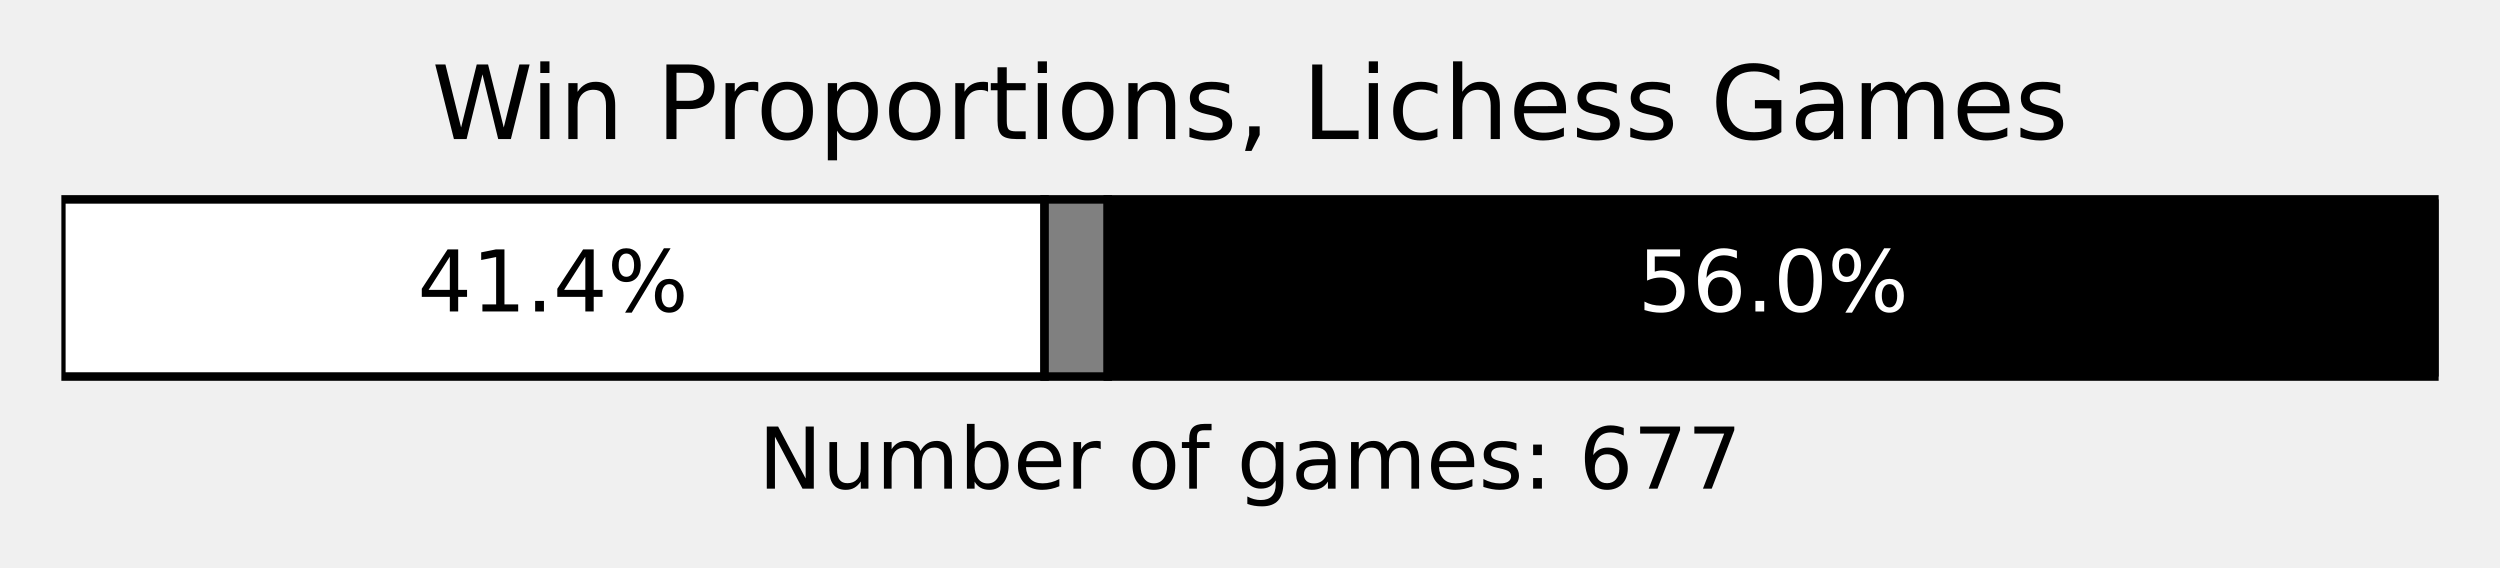
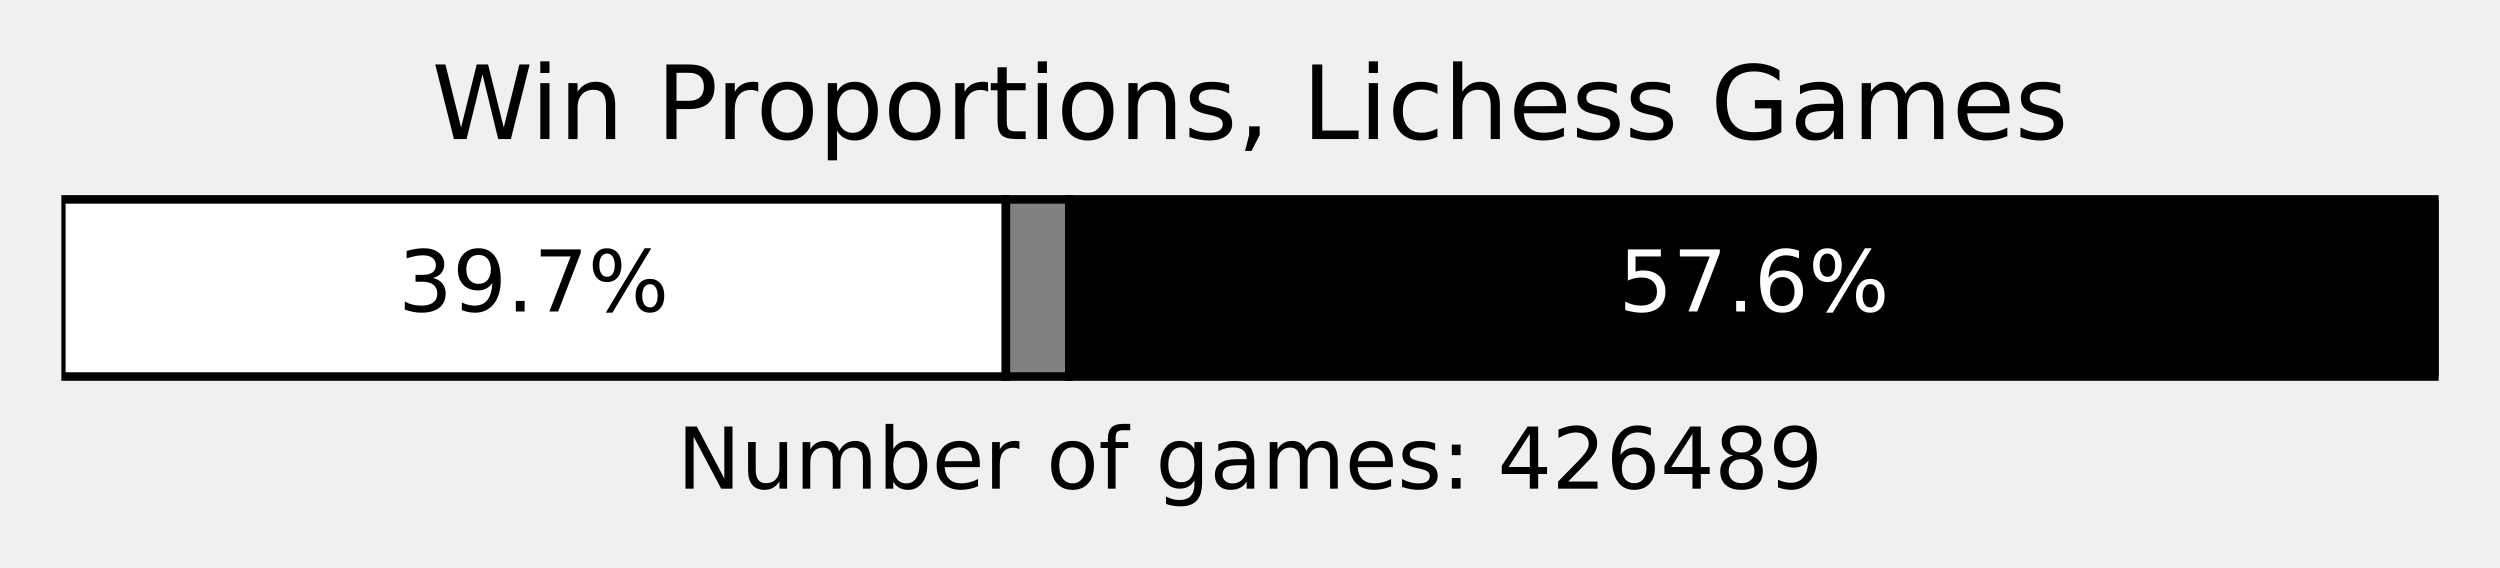
<svg xmlns="http://www.w3.org/2000/svg" xmlns:xlink="http://www.w3.org/1999/xlink" width="293.4pt" height="66.626pt" viewBox="0 0 293.4 66.626" version="1.1">
  <defs>
    <style type="text/css">*{stroke-linejoin: round; stroke-linecap: butt}</style>
  </defs>
  <g id="figure_1">
    <g id="patch_1">
      <path d="M 0 66.626  L 293.4 66.626  L 293.4 0  L 0 0  L 0 66.626  z " style="fill: none" />
    </g>
    <g id="axes_1">
      <g id="patch_2">
-         <path d="M 7.2 44.192  L 122.591 44.192  L 122.591 23.402  L 7.2 23.402  z " clip-path="url(#p04356a4cc0)" style="fill: #ffffff; stroke: #000000; stroke-linejoin: miter" />
+         <path d="M 7.2 44.192  L 118.054 44.192  L 118.054 23.402  L 7.2 23.402  z " clip-path="url(#p69041c8342)" style="fill: #ffffff; stroke: #000000; stroke-linejoin: miter" />
      </g>
      <g id="patch_3">
-         <path d="M 122.591 44.192  L 130.009 44.192  L 130.009 23.402  L 122.591 23.402  z " clip-path="url(#p04356a4cc0)" style="fill: #808080; stroke: #000000; stroke-linejoin: miter" />
+         <path d="M 118.054 44.192  L 125.498 44.192  L 125.498 23.402  L 118.054 23.402  z " clip-path="url(#p69041c8342)" style="fill: #808080; stroke: #000000; stroke-linejoin: miter" />
      </g>
      <g id="patch_4">
-         <path d="M 130.009 44.192  L 286.2 44.192  L 286.2 23.402  L 130.009 23.402  z " clip-path="url(#p04356a4cc0)" style="stroke: #000000; stroke-linejoin: miter" />
+         <path d="M 125.498 44.192  L 286.2 44.192  L 286.2 23.402  L 125.498 23.402  z " clip-path="url(#p69041c8342)" style="stroke: #000000; stroke-linejoin: miter" />
      </g>
      <g id="text_1">
        <g transform="translate(50.68219 16.31812) scale(0.12 -0.12)">
          <defs>
            <path id="DejaVuSans-57" d="M 213 4666  L 850 4666  L 1831 722  L 2809 4666  L 3519 4666  L 4500 722  L 5478 4666  L 6119 4666  L 4947 0  L 4153 0  L 3169 4050  L 2175 0  L 1381 0  L 213 4666  z " transform="scale(0.015625)" />
            <path id="DejaVuSans-69" d="M 603 3500  L 1178 3500  L 1178 0  L 603 0  L 603 3500  z M 603 4863  L 1178 4863  L 1178 4134  L 603 4134  L 603 4863  z " transform="scale(0.015625)" />
            <path id="DejaVuSans-6e" d="M 3513 2113  L 3513 0  L 2938 0  L 2938 2094  Q 2938 2591 2744 2837  Q 2550 3084 2163 3084  Q 1697 3084 1428 2787  Q 1159 2491 1159 1978  L 1159 0  L 581 0  L 581 3500  L 1159 3500  L 1159 2956  Q 1366 3272 1645 3428  Q 1925 3584 2291 3584  Q 2894 3584 3203 3211  Q 3513 2838 3513 2113  z " transform="scale(0.015625)" />
            <path id="DejaVuSans-20" transform="scale(0.015625)" />
            <path id="DejaVuSans-50" d="M 1259 4147  L 1259 2394  L 2053 2394  Q 2494 2394 2734 2622  Q 2975 2850 2975 3272  Q 2975 3691 2734 3919  Q 2494 4147 2053 4147  L 1259 4147  z M 628 4666  L 2053 4666  Q 2838 4666 3239 4311  Q 3641 3956 3641 3272  Q 3641 2581 3239 2228  Q 2838 1875 2053 1875  L 1259 1875  L 1259 0  L 628 0  L 628 4666  z " transform="scale(0.015625)" />
            <path id="DejaVuSans-72" d="M 2631 2963  Q 2534 3019 2420 3045  Q 2306 3072 2169 3072  Q 1681 3072 1420 2755  Q 1159 2438 1159 1844  L 1159 0  L 581 0  L 581 3500  L 1159 3500  L 1159 2956  Q 1341 3275 1631 3429  Q 1922 3584 2338 3584  Q 2397 3584 2469 3576  Q 2541 3569 2628 3553  L 2631 2963  z " transform="scale(0.015625)" />
            <path id="DejaVuSans-6f" d="M 1959 3097  Q 1497 3097 1228 2736  Q 959 2375 959 1747  Q 959 1119 1226 758  Q 1494 397 1959 397  Q 2419 397 2687 759  Q 2956 1122 2956 1747  Q 2956 2369 2687 2733  Q 2419 3097 1959 3097  z M 1959 3584  Q 2709 3584 3137 3096  Q 3566 2609 3566 1747  Q 3566 888 3137 398  Q 2709 -91 1959 -91  Q 1206 -91 779 398  Q 353 888 353 1747  Q 353 2609 779 3096  Q 1206 3584 1959 3584  z " transform="scale(0.015625)" />
            <path id="DejaVuSans-70" d="M 1159 525  L 1159 -1331  L 581 -1331  L 581 3500  L 1159 3500  L 1159 2969  Q 1341 3281 1617 3432  Q 1894 3584 2278 3584  Q 2916 3584 3314 3078  Q 3713 2572 3713 1747  Q 3713 922 3314 415  Q 2916 -91 2278 -91  Q 1894 -91 1617 61  Q 1341 213 1159 525  z M 3116 1747  Q 3116 2381 2855 2742  Q 2594 3103 2138 3103  Q 1681 3103 1420 2742  Q 1159 2381 1159 1747  Q 1159 1113 1420 752  Q 1681 391 2138 391  Q 2594 391 2855 752  Q 3116 1113 3116 1747  z " transform="scale(0.015625)" />
            <path id="DejaVuSans-74" d="M 1172 4494  L 1172 3500  L 2356 3500  L 2356 3053  L 1172 3053  L 1172 1153  Q 1172 725 1289 603  Q 1406 481 1766 481  L 2356 481  L 2356 0  L 1766 0  Q 1100 0 847 248  Q 594 497 594 1153  L 594 3053  L 172 3053  L 172 3500  L 594 3500  L 594 4494  L 1172 4494  z " transform="scale(0.015625)" />
            <path id="DejaVuSans-73" d="M 2834 3397  L 2834 2853  Q 2591 2978 2328 3040  Q 2066 3103 1784 3103  Q 1356 3103 1142 2972  Q 928 2841 928 2578  Q 928 2378 1081 2264  Q 1234 2150 1697 2047  L 1894 2003  Q 2506 1872 2764 1633  Q 3022 1394 3022 966  Q 3022 478 2636 193  Q 2250 -91 1575 -91  Q 1294 -91 989 -36  Q 684 19 347 128  L 347 722  Q 666 556 975 473  Q 1284 391 1588 391  Q 1994 391 2212 530  Q 2431 669 2431 922  Q 2431 1156 2273 1281  Q 2116 1406 1581 1522  L 1381 1569  Q 847 1681 609 1914  Q 372 2147 372 2553  Q 372 3047 722 3315  Q 1072 3584 1716 3584  Q 2034 3584 2315 3537  Q 2597 3491 2834 3397  z " transform="scale(0.015625)" />
            <path id="DejaVuSans-2c" d="M 750 794  L 1409 794  L 1409 256  L 897 -744  L 494 -744  L 750 256  L 750 794  z " transform="scale(0.015625)" />
            <path id="DejaVuSans-4c" d="M 628 4666  L 1259 4666  L 1259 531  L 3531 531  L 3531 0  L 628 0  L 628 4666  z " transform="scale(0.015625)" />
            <path id="DejaVuSans-63" d="M 3122 3366  L 3122 2828  Q 2878 2963 2633 3030  Q 2388 3097 2138 3097  Q 1578 3097 1268 2742  Q 959 2388 959 1747  Q 959 1106 1268 751  Q 1578 397 2138 397  Q 2388 397 2633 464  Q 2878 531 3122 666  L 3122 134  Q 2881 22 2623 -34  Q 2366 -91 2075 -91  Q 1284 -91 818 406  Q 353 903 353 1747  Q 353 2603 823 3093  Q 1294 3584 2113 3584  Q 2378 3584 2631 3529  Q 2884 3475 3122 3366  z " transform="scale(0.015625)" />
            <path id="DejaVuSans-68" d="M 3513 2113  L 3513 0  L 2938 0  L 2938 2094  Q 2938 2591 2744 2837  Q 2550 3084 2163 3084  Q 1697 3084 1428 2787  Q 1159 2491 1159 1978  L 1159 0  L 581 0  L 581 4863  L 1159 4863  L 1159 2956  Q 1366 3272 1645 3428  Q 1925 3584 2291 3584  Q 2894 3584 3203 3211  Q 3513 2838 3513 2113  z " transform="scale(0.015625)" />
            <path id="DejaVuSans-65" d="M 3597 1894  L 3597 1613  L 953 1613  Q 991 1019 1311 708  Q 1631 397 2203 397  Q 2534 397 2845 478  Q 3156 559 3463 722  L 3463 178  Q 3153 47 2828 -22  Q 2503 -91 2169 -91  Q 1331 -91 842 396  Q 353 884 353 1716  Q 353 2575 817 3079  Q 1281 3584 2069 3584  Q 2775 3584 3186 3129  Q 3597 2675 3597 1894  z M 3022 2063  Q 3016 2534 2758 2815  Q 2500 3097 2075 3097  Q 1594 3097 1305 2825  Q 1016 2553 972 2059  L 3022 2063  z " transform="scale(0.015625)" />
            <path id="DejaVuSans-47" d="M 3809 666  L 3809 1919  L 2778 1919  L 2778 2438  L 4434 2438  L 4434 434  Q 4069 175 3628 42  Q 3188 -91 2688 -91  Q 1594 -91 976 548  Q 359 1188 359 2328  Q 359 3472 976 4111  Q 1594 4750 2688 4750  Q 3144 4750 3555 4637  Q 3966 4525 4313 4306  L 4313 3634  Q 3963 3931 3569 4081  Q 3175 4231 2741 4231  Q 1884 4231 1454 3753  Q 1025 3275 1025 2328  Q 1025 1384 1454 906  Q 1884 428 2741 428  Q 3075 428 3337 486  Q 3600 544 3809 666  z " transform="scale(0.015625)" />
            <path id="DejaVuSans-61" d="M 2194 1759  Q 1497 1759 1228 1600  Q 959 1441 959 1056  Q 959 750 1161 570  Q 1363 391 1709 391  Q 2188 391 2477 730  Q 2766 1069 2766 1631  L 2766 1759  L 2194 1759  z M 3341 1997  L 3341 0  L 2766 0  L 2766 531  Q 2569 213 2275 61  Q 1981 -91 1556 -91  Q 1019 -91 701 211  Q 384 513 384 1019  Q 384 1609 779 1909  Q 1175 2209 1959 2209  L 2766 2209  L 2766 2266  Q 2766 2663 2505 2880  Q 2244 3097 1772 3097  Q 1472 3097 1187 3025  Q 903 2953 641 2809  L 641 3341  Q 956 3463 1253 3523  Q 1550 3584 1831 3584  Q 2591 3584 2966 3190  Q 3341 2797 3341 1997  z " transform="scale(0.015625)" />
            <path id="DejaVuSans-6d" d="M 3328 2828  Q 3544 3216 3844 3400  Q 4144 3584 4550 3584  Q 5097 3584 5394 3201  Q 5691 2819 5691 2113  L 5691 0  L 5113 0  L 5113 2094  Q 5113 2597 4934 2840  Q 4756 3084 4391 3084  Q 3944 3084 3684 2787  Q 3425 2491 3425 1978  L 3425 0  L 2847 0  L 2847 2094  Q 2847 2600 2669 2842  Q 2491 3084 2119 3084  Q 1678 3084 1418 2786  Q 1159 2488 1159 1978  L 1159 0  L 581 0  L 581 3500  L 1159 3500  L 1159 2956  Q 1356 3278 1631 3431  Q 1906 3584 2284 3584  Q 2666 3584 2933 3390  Q 3200 3197 3328 2828  z " transform="scale(0.015625)" />
          </defs>
          <use xlink:href="#DejaVuSans-57" />
          <use xlink:href="#DejaVuSans-69" x="96.627" />
          <use xlink:href="#DejaVuSans-6e" x="124.41" />
          <use xlink:href="#DejaVuSans-20" x="187.789" />
          <use xlink:href="#DejaVuSans-50" x="219.576" />
          <use xlink:href="#DejaVuSans-72" x="278.129" />
          <use xlink:href="#DejaVuSans-6f" x="316.992" />
          <use xlink:href="#DejaVuSans-70" x="378.174" />
          <use xlink:href="#DejaVuSans-6f" x="441.65" />
          <use xlink:href="#DejaVuSans-72" x="502.832" />
          <use xlink:href="#DejaVuSans-74" x="543.945" />
          <use xlink:href="#DejaVuSans-69" x="583.154" />
          <use xlink:href="#DejaVuSans-6f" x="610.938" />
          <use xlink:href="#DejaVuSans-6e" x="672.119" />
          <use xlink:href="#DejaVuSans-73" x="735.498" />
          <use xlink:href="#DejaVuSans-2c" x="787.598" />
          <use xlink:href="#DejaVuSans-20" x="819.385" />
          <use xlink:href="#DejaVuSans-4c" x="851.172" />
          <use xlink:href="#DejaVuSans-69" x="906.885" />
          <use xlink:href="#DejaVuSans-63" x="934.668" />
          <use xlink:href="#DejaVuSans-68" x="989.648" />
          <use xlink:href="#DejaVuSans-65" x="1053.027" />
          <use xlink:href="#DejaVuSans-73" x="1114.551" />
          <use xlink:href="#DejaVuSans-73" x="1166.65" />
          <use xlink:href="#DejaVuSans-20" x="1218.75" />
          <use xlink:href="#DejaVuSans-47" x="1250.537" />
          <use xlink:href="#DejaVuSans-61" x="1328.027" />
          <use xlink:href="#DejaVuSans-6d" x="1389.307" />
          <use xlink:href="#DejaVuSans-65" x="1486.719" />
          <use xlink:href="#DejaVuSans-73" x="1548.242" />
        </g>
      </g>
      <g id="text_2">
-         <g transform="translate(89.00938 57.34625) scale(0.1 -0.1)">
+         <g transform="translate(79.46563 57.34625) scale(0.1 -0.1)">
          <defs>
            <path id="DejaVuSans-4e" d="M 628 4666  L 1478 4666  L 3547 763  L 3547 4666  L 4159 4666  L 4159 0  L 3309 0  L 1241 3903  L 1241 0  L 628 0  L 628 4666  z " transform="scale(0.015625)" />
            <path id="DejaVuSans-75" d="M 544 1381  L 544 3500  L 1119 3500  L 1119 1403  Q 1119 906 1312 657  Q 1506 409 1894 409  Q 2359 409 2629 706  Q 2900 1003 2900 1516  L 2900 3500  L 3475 3500  L 3475 0  L 2900 0  L 2900 538  Q 2691 219 2414 64  Q 2138 -91 1772 -91  Q 1169 -91 856 284  Q 544 659 544 1381  z M 1991 3584  L 1991 3584  z " transform="scale(0.015625)" />
            <path id="DejaVuSans-62" d="M 3116 1747  Q 3116 2381 2855 2742  Q 2594 3103 2138 3103  Q 1681 3103 1420 2742  Q 1159 2381 1159 1747  Q 1159 1113 1420 752  Q 1681 391 2138 391  Q 2594 391 2855 752  Q 3116 1113 3116 1747  z M 1159 2969  Q 1341 3281 1617 3432  Q 1894 3584 2278 3584  Q 2916 3584 3314 3078  Q 3713 2572 3713 1747  Q 3713 922 3314 415  Q 2916 -91 2278 -91  Q 1894 -91 1617 61  Q 1341 213 1159 525  L 1159 0  L 581 0  L 581 4863  L 1159 4863  L 1159 2969  z " transform="scale(0.015625)" />
            <path id="DejaVuSans-66" d="M 2375 4863  L 2375 4384  L 1825 4384  Q 1516 4384 1395 4259  Q 1275 4134 1275 3809  L 1275 3500  L 2222 3500  L 2222 3053  L 1275 3053  L 1275 0  L 697 0  L 697 3053  L 147 3053  L 147 3500  L 697 3500  L 697 3744  Q 697 4328 969 4595  Q 1241 4863 1831 4863  L 2375 4863  z " transform="scale(0.015625)" />
            <path id="DejaVuSans-67" d="M 2906 1791  Q 2906 2416 2648 2759  Q 2391 3103 1925 3103  Q 1463 3103 1205 2759  Q 947 2416 947 1791  Q 947 1169 1205 825  Q 1463 481 1925 481  Q 2391 481 2648 825  Q 2906 1169 2906 1791  z M 3481 434  Q 3481 -459 3084 -895  Q 2688 -1331 1869 -1331  Q 1566 -1331 1297 -1286  Q 1028 -1241 775 -1147  L 775 -588  Q 1028 -725 1275 -790  Q 1522 -856 1778 -856  Q 2344 -856 2625 -561  Q 2906 -266 2906 331  L 2906 616  Q 2728 306 2450 153  Q 2172 0 1784 0  Q 1141 0 747 490  Q 353 981 353 1791  Q 353 2603 747 3093  Q 1141 3584 1784 3584  Q 2172 3584 2450 3431  Q 2728 3278 2906 2969  L 2906 3500  L 3481 3500  L 3481 434  z " transform="scale(0.015625)" />
            <path id="DejaVuSans-3a" d="M 750 794  L 1409 794  L 1409 0  L 750 0  L 750 794  z M 750 3309  L 1409 3309  L 1409 2516  L 750 2516  L 750 3309  z " transform="scale(0.015625)" />
+             <path id="DejaVuSans-34" d="M 2419 4116  L 825 1625  L 2419 1625  L 2419 4116  z M 2253 4666  L 3047 4666  L 3047 1625  L 3713 1625  L 3713 1100  L 3047 1100  L 3047 0  L 2419 0  L 2419 1100  L 313 1100  L 313 1709  L 2253 4666  z " transform="scale(0.015625)" />
+             <path id="DejaVuSans-32" d="M 1228 531  L 3431 531  L 3431 0  L 469 0  L 469 531  Q 828 903 1448 1529  Q 2069 2156 2228 2338  Q 2531 2678 2651 2914  Q 2772 3150 2772 3378  Q 2772 3750 2511 3984  Q 2250 4219 1831 4219  Q 1534 4219 1204 4116  Q 875 4013 500 3803  L 500 4441  Q 881 4594 1212 4672  Q 1544 4750 1819 4750  Q 2544 4750 2975 4387  Q 3406 4025 3406 3419  Q 3406 3131 3298 2873  Q 3191 2616 2906 2266  Q 2828 2175 2409 1742  Q 1991 1309 1228 531  z " transform="scale(0.015625)" />
            <path id="DejaVuSans-36" d="M 2113 2584  Q 1688 2584 1439 2293  Q 1191 2003 1191 1497  Q 1191 994 1439 701  Q 1688 409 2113 409  Q 2538 409 2786 701  Q 3034 994 3034 1497  Q 3034 2003 2786 2293  Q 2538 2584 2113 2584  z M 3366 4563  L 3366 3988  Q 3128 4100 2886 4159  Q 2644 4219 2406 4219  Q 1781 4219 1451 3797  Q 1122 3375 1075 2522  Q 1259 2794 1537 2939  Q 1816 3084 2150 3084  Q 2853 3084 3261 2657  Q 3669 2231 3669 1497  Q 3669 778 3244 343  Q 2819 -91 2113 -91  Q 1303 -91 875 529  Q 447 1150 447 2328  Q 447 3434 972 4092  Q 1497 4750 2381 4750  Q 2619 4750 2861 4703  Q 3103 4656 3366 4563  z " transform="scale(0.015625)" />
-             <path id="DejaVuSans-37" d="M 525 4666  L 3525 4666  L 3525 4397  L 1831 0  L 1172 0  L 2766 4134  L 525 4134  L 525 4666  z " transform="scale(0.015625)" />
+             <path id="DejaVuSans-38" d="M 2034 2216  Q 1584 2216 1326 1975  Q 1069 1734 1069 1313  Q 1069 891 1326 650  Q 1584 409 2034 409  Q 2484 409 2743 651  Q 3003 894 3003 1313  Q 3003 1734 2745 1975  Q 2488 2216 2034 2216  z M 1403 2484  Q 997 2584 770 2862  Q 544 3141 544 3541  Q 544 4100 942 4425  Q 1341 4750 2034 4750  Q 2731 4750 3128 4425  Q 3525 4100 3525 3541  Q 3525 3141 3298 2862  Q 3072 2584 2669 2484  Q 3125 2378 3379 2068  Q 3634 1759 3634 1313  Q 3634 634 3220 271  Q 2806 -91 2034 -91  Q 1263 -91 848 271  Q 434 634 434 1313  Q 434 1759 690 2068  Q 947 2378 1403 2484  z M 1172 3481  Q 1172 3119 1398 2916  Q 1625 2713 2034 2713  Q 2441 2713 2670 2916  Q 2900 3119 2900 3481  Q 2900 3844 2670 4047  Q 2441 4250 2034 4250  Q 1625 4250 1398 4047  Q 1172 3844 1172 3481  z " transform="scale(0.015625)" />
+             <path id="DejaVuSans-39" d="M 703 97  L 703 672  Q 941 559 1184 500  Q 1428 441 1663 441  Q 2288 441 2617 861  Q 2947 1281 2994 2138  Q 2813 1869 2534 1725  Q 2256 1581 1919 1581  Q 1219 1581 811 2004  Q 403 2428 403 3163  Q 403 3881 828 4315  Q 1253 4750 1959 4750  Q 2769 4750 3195 4129  Q 3622 3509 3622 2328  Q 3622 1225 3098 567  Q 2575 -91 1691 -91  Q 1453 -91 1209 -44  Q 966 3 703 97  z M 1959 2075  Q 2384 2075 2632 2365  Q 2881 2656 2881 3163  Q 2881 3666 2632 3958  Q 2384 4250 1959 4250  Q 1534 4250 1286 3958  Q 1038 3666 1038 3163  Q 1038 2656 1286 2365  Q 1534 2075 1959 2075  z " transform="scale(0.015625)" />
          </defs>
          <use xlink:href="#DejaVuSans-4e" />
          <use xlink:href="#DejaVuSans-75" x="74.805" />
          <use xlink:href="#DejaVuSans-6d" x="138.184" />
          <use xlink:href="#DejaVuSans-62" x="235.596" />
          <use xlink:href="#DejaVuSans-65" x="299.072" />
          <use xlink:href="#DejaVuSans-72" x="360.596" />
          <use xlink:href="#DejaVuSans-20" x="401.709" />
          <use xlink:href="#DejaVuSans-6f" x="433.496" />
          <use xlink:href="#DejaVuSans-66" x="494.678" />
          <use xlink:href="#DejaVuSans-20" x="529.883" />
          <use xlink:href="#DejaVuSans-67" x="561.67" />
          <use xlink:href="#DejaVuSans-61" x="625.146" />
          <use xlink:href="#DejaVuSans-6d" x="686.426" />
          <use xlink:href="#DejaVuSans-65" x="783.838" />
          <use xlink:href="#DejaVuSans-73" x="845.361" />
          <use xlink:href="#DejaVuSans-3a" x="897.461" />
          <use xlink:href="#DejaVuSans-20" x="931.152" />
-           <use xlink:href="#DejaVuSans-36" x="962.939" />
-           <use xlink:href="#DejaVuSans-37" x="1026.562" />
-           <use xlink:href="#DejaVuSans-37" x="1090.186" />
+           <use xlink:href="#DejaVuSans-34" x="962.939" />
+           <use xlink:href="#DejaVuSans-32" x="1026.562" />
+           <use xlink:href="#DejaVuSans-36" x="1090.186" />
+           <use xlink:href="#DejaVuSans-34" x="1153.809" />
+           <use xlink:href="#DejaVuSans-38" x="1217.432" />
+           <use xlink:href="#DejaVuSans-39" x="1281.055" />
        </g>
      </g>
      <g id="text_3">
-         <g transform="translate(49.01212 36.55625) scale(0.1 -0.1)">
+         <g transform="translate(46.74365 36.55625) scale(0.1 -0.1)">
          <defs>
-             <path id="DejaVuSans-34" d="M 2419 4116  L 825 1625  L 2419 1625  L 2419 4116  z M 2253 4666  L 3047 4666  L 3047 1625  L 3713 1625  L 3713 1100  L 3047 1100  L 3047 0  L 2419 0  L 2419 1100  L 313 1100  L 313 1709  L 2253 4666  z " transform="scale(0.015625)" />
-             <path id="DejaVuSans-31" d="M 794 531  L 1825 531  L 1825 4091  L 703 3866  L 703 4441  L 1819 4666  L 2450 4666  L 2450 531  L 3481 531  L 3481 0  L 794 0  L 794 531  z " transform="scale(0.015625)" />
+             <path id="DejaVuSans-33" d="M 2597 2516  Q 3050 2419 3304 2112  Q 3559 1806 3559 1356  Q 3559 666 3084 287  Q 2609 -91 1734 -91  Q 1441 -91 1130 -33  Q 819 25 488 141  L 488 750  Q 750 597 1062 519  Q 1375 441 1716 441  Q 2309 441 2620 675  Q 2931 909 2931 1356  Q 2931 1769 2642 2001  Q 2353 2234 1838 2234  L 1294 2234  L 1294 2753  L 1863 2753  Q 2328 2753 2575 2939  Q 2822 3125 2822 3475  Q 2822 3834 2567 4026  Q 2313 4219 1838 4219  Q 1578 4219 1281 4162  Q 984 4106 628 3988  L 628 4550  Q 988 4650 1302 4700  Q 1616 4750 1894 4750  Q 2613 4750 3031 4423  Q 3450 4097 3450 3541  Q 3450 3153 3228 2886  Q 3006 2619 2597 2516  z " transform="scale(0.015625)" />
            <path id="DejaVuSans-2e" d="M 684 794  L 1344 794  L 1344 0  L 684 0  L 684 794  z " transform="scale(0.015625)" />
+             <path id="DejaVuSans-37" d="M 525 4666  L 3525 4666  L 3525 4397  L 1831 0  L 1172 0  L 2766 4134  L 525 4134  L 525 4666  z " transform="scale(0.015625)" />
            <path id="DejaVuSans-25" d="M 4653 2053  Q 4381 2053 4226 1822  Q 4072 1591 4072 1178  Q 4072 772 4226 539  Q 4381 306 4653 306  Q 4919 306 5073 539  Q 5228 772 5228 1178  Q 5228 1588 5073 1820  Q 4919 2053 4653 2053  z M 4653 2450  Q 5147 2450 5437 2106  Q 5728 1763 5728 1178  Q 5728 594 5436 251  Q 5144 -91 4653 -91  Q 4153 -91 3862 251  Q 3572 594 3572 1178  Q 3572 1766 3864 2108  Q 4156 2450 4653 2450  z M 1428 4353  Q 1159 4353 1004 4120  Q 850 3888 850 3481  Q 850 3069 1003 2837  Q 1156 2606 1428 2606  Q 1700 2606 1854 2837  Q 2009 3069 2009 3481  Q 2009 3884 1853 4118  Q 1697 4353 1428 4353  z M 4250 4750  L 4750 4750  L 1831 -91  L 1331 -91  L 4250 4750  z M 1428 4750  Q 1922 4750 2215 4408  Q 2509 4066 2509 3481  Q 2509 2891 2217 2550  Q 1925 2209 1428 2209  Q 931 2209 642 2551  Q 353 2894 353 3481  Q 353 4063 643 4406  Q 934 4750 1428 4750  z " transform="scale(0.015625)" />
          </defs>
-           <use xlink:href="#DejaVuSans-34" />
-           <use xlink:href="#DejaVuSans-31" x="63.623" />
+           <use xlink:href="#DejaVuSans-33" />
+           <use xlink:href="#DejaVuSans-39" x="63.623" />
          <use xlink:href="#DejaVuSans-2e" x="127.246" />
-           <use xlink:href="#DejaVuSans-34" x="159.033" />
+           <use xlink:href="#DejaVuSans-37" x="159.033" />
          <use xlink:href="#DejaVuSans-25" x="222.656" />
        </g>
      </g>
      <g id="text_4">
-         <g style="fill: #ffffff" transform="translate(192.2211 36.55625) scale(0.1 -0.1)">
+         <g style="fill: #ffffff" transform="translate(189.9653 36.55625) scale(0.1 -0.1)">
          <defs>
            <path id="DejaVuSans-35" d="M 691 4666  L 3169 4666  L 3169 4134  L 1269 4134  L 1269 2991  Q 1406 3038 1543 3061  Q 1681 3084 1819 3084  Q 2600 3084 3056 2656  Q 3513 2228 3513 1497  Q 3513 744 3044 326  Q 2575 -91 1722 -91  Q 1428 -91 1123 -41  Q 819 9 494 109  L 494 744  Q 775 591 1075 516  Q 1375 441 1709 441  Q 2250 441 2565 725  Q 2881 1009 2881 1497  Q 2881 1984 2565 2268  Q 2250 2553 1709 2553  Q 1456 2553 1204 2497  Q 953 2441 691 2322  L 691 4666  z " transform="scale(0.015625)" />
-             <path id="DejaVuSans-30" d="M 2034 4250  Q 1547 4250 1301 3770  Q 1056 3291 1056 2328  Q 1056 1369 1301 889  Q 1547 409 2034 409  Q 2525 409 2770 889  Q 3016 1369 3016 2328  Q 3016 3291 2770 3770  Q 2525 4250 2034 4250  z M 2034 4750  Q 2819 4750 3233 4129  Q 3647 3509 3647 2328  Q 3647 1150 3233 529  Q 2819 -91 2034 -91  Q 1250 -91 836 529  Q 422 1150 422 2328  Q 422 3509 836 4129  Q 1250 4750 2034 4750  z " transform="scale(0.015625)" />
          </defs>
          <use xlink:href="#DejaVuSans-35" />
-           <use xlink:href="#DejaVuSans-36" x="63.623" />
+           <use xlink:href="#DejaVuSans-37" x="63.623" />
          <use xlink:href="#DejaVuSans-2e" x="127.246" />
-           <use xlink:href="#DejaVuSans-30" x="159.033" />
+           <use xlink:href="#DejaVuSans-36" x="159.033" />
          <use xlink:href="#DejaVuSans-25" x="222.656" />
        </g>
      </g>
    </g>
  </g>
  <defs>
-     <clipPath id="p04356a4cc0">
+     <clipPath id="p69041c8342">
      <rect x="7.2" y="13.007" width="279" height="41.58" />
    </clipPath>
  </defs>
</svg>
